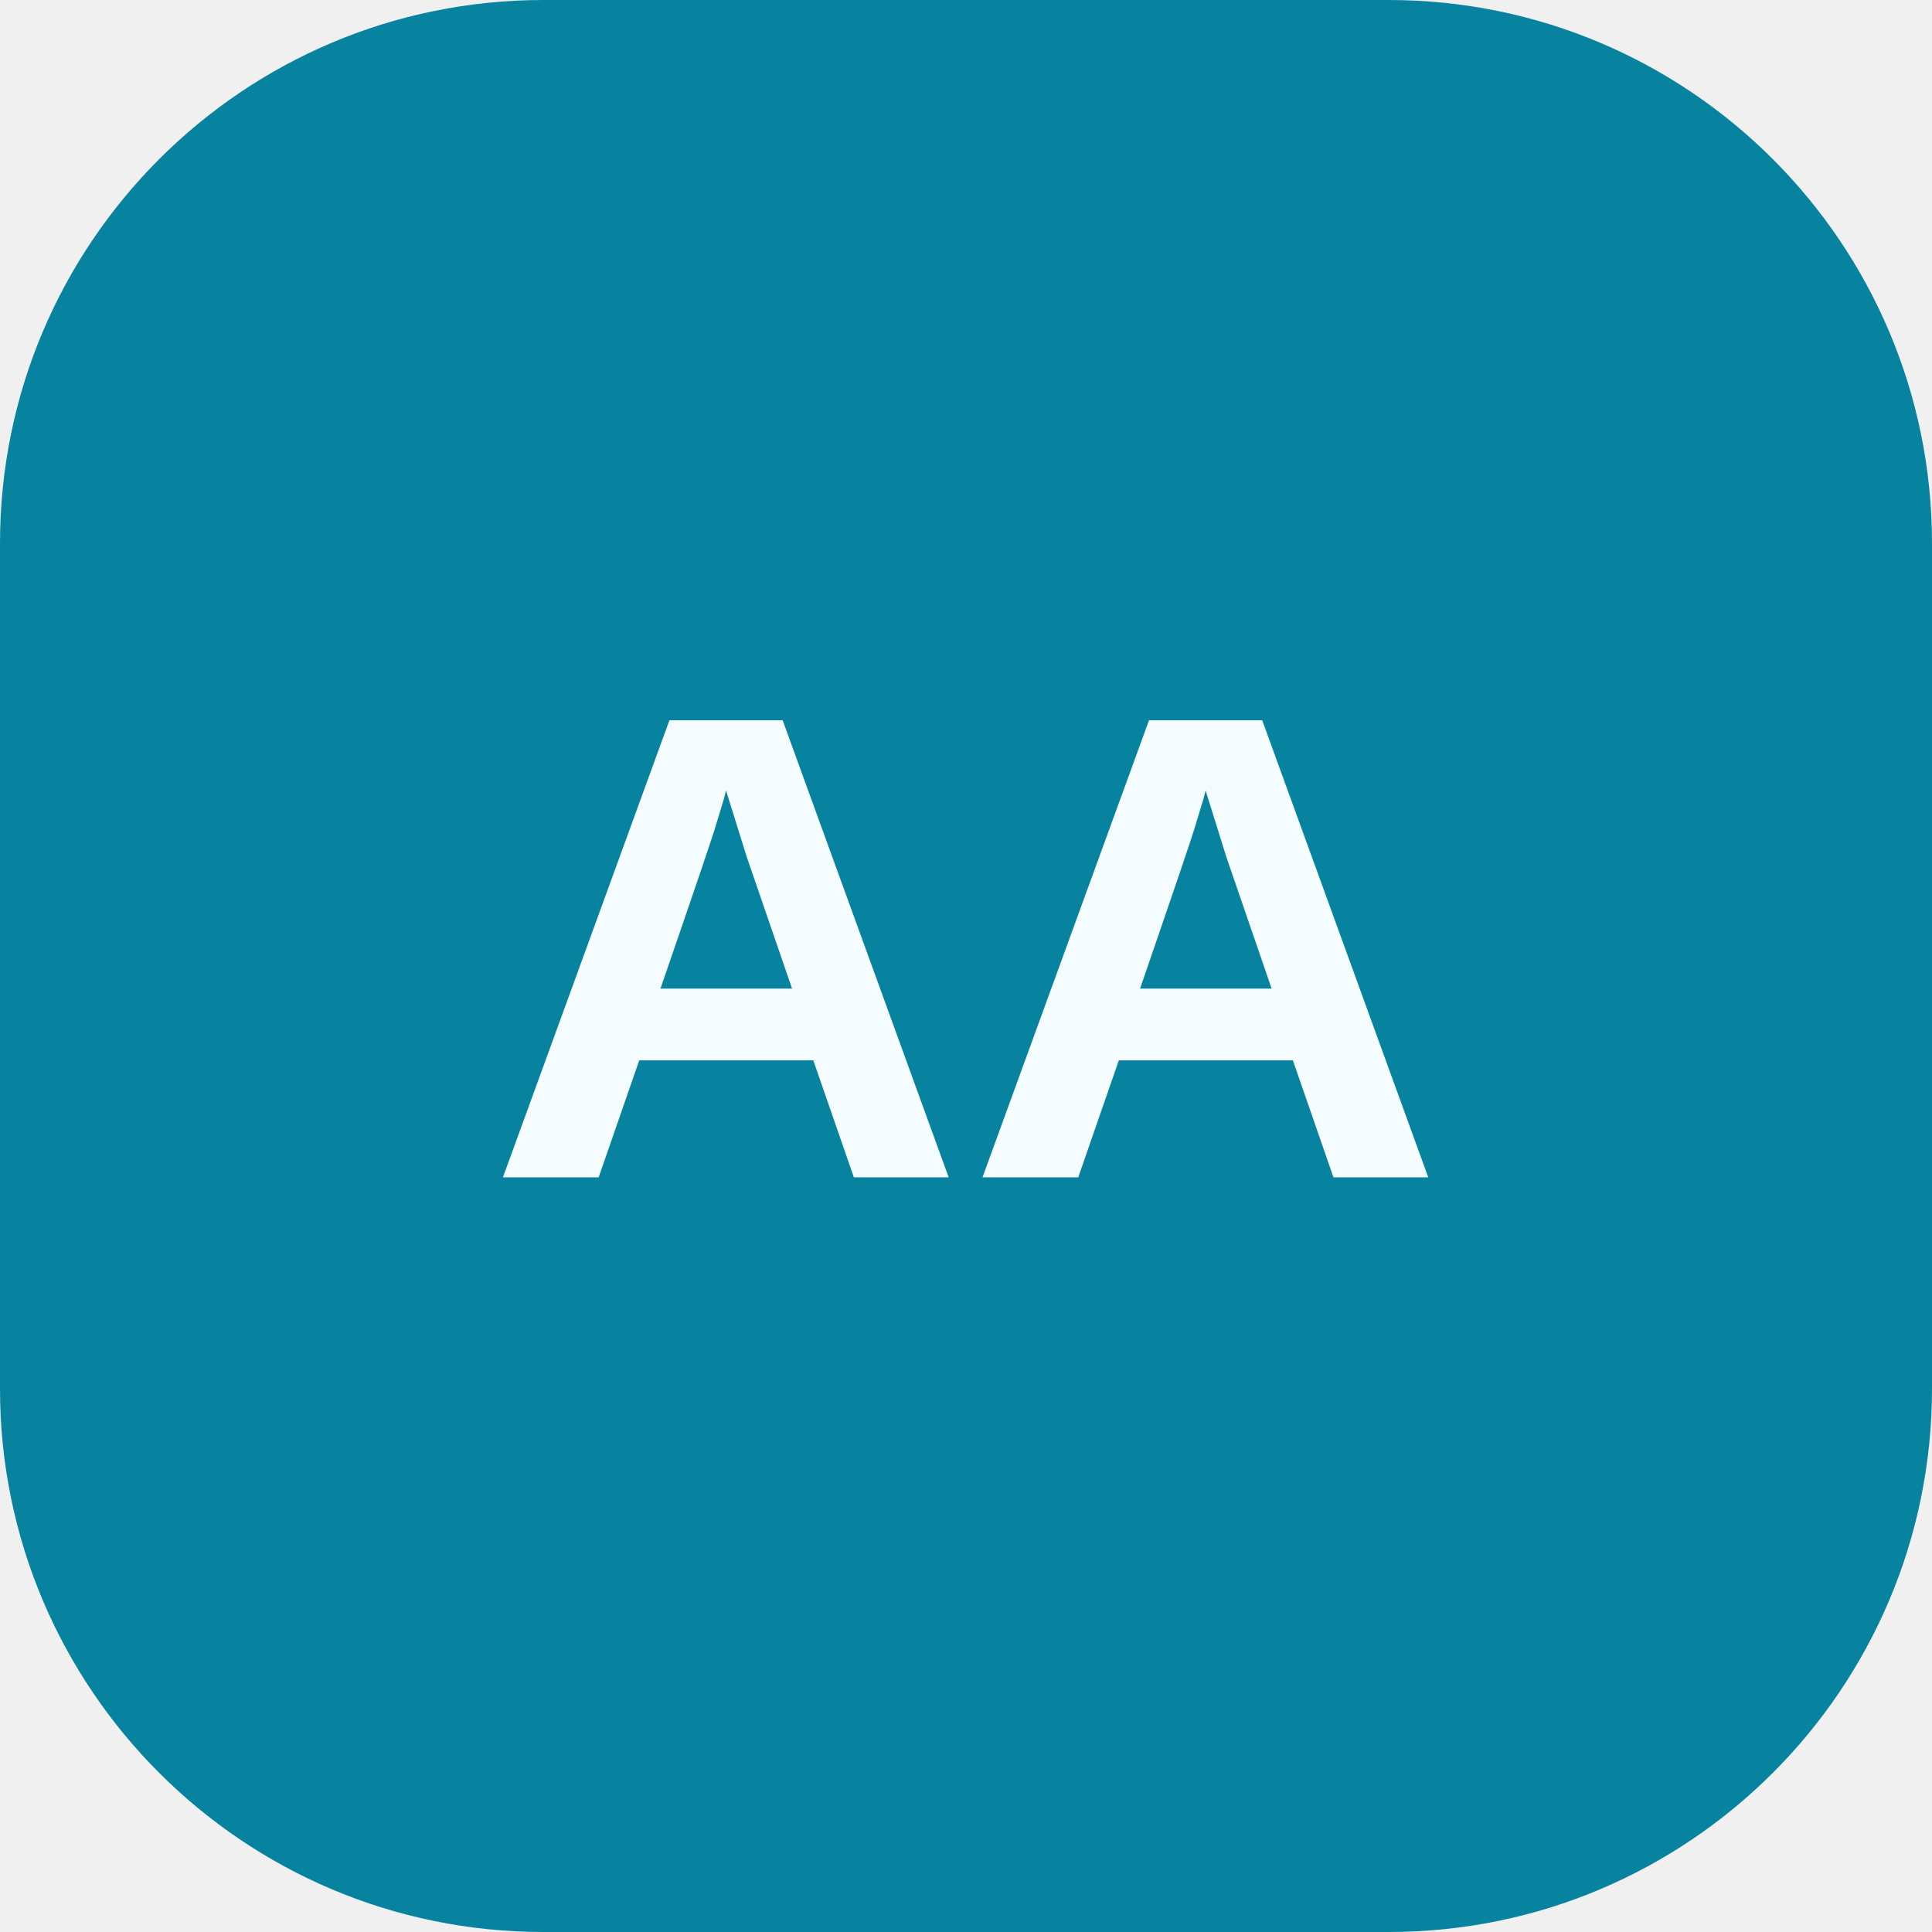
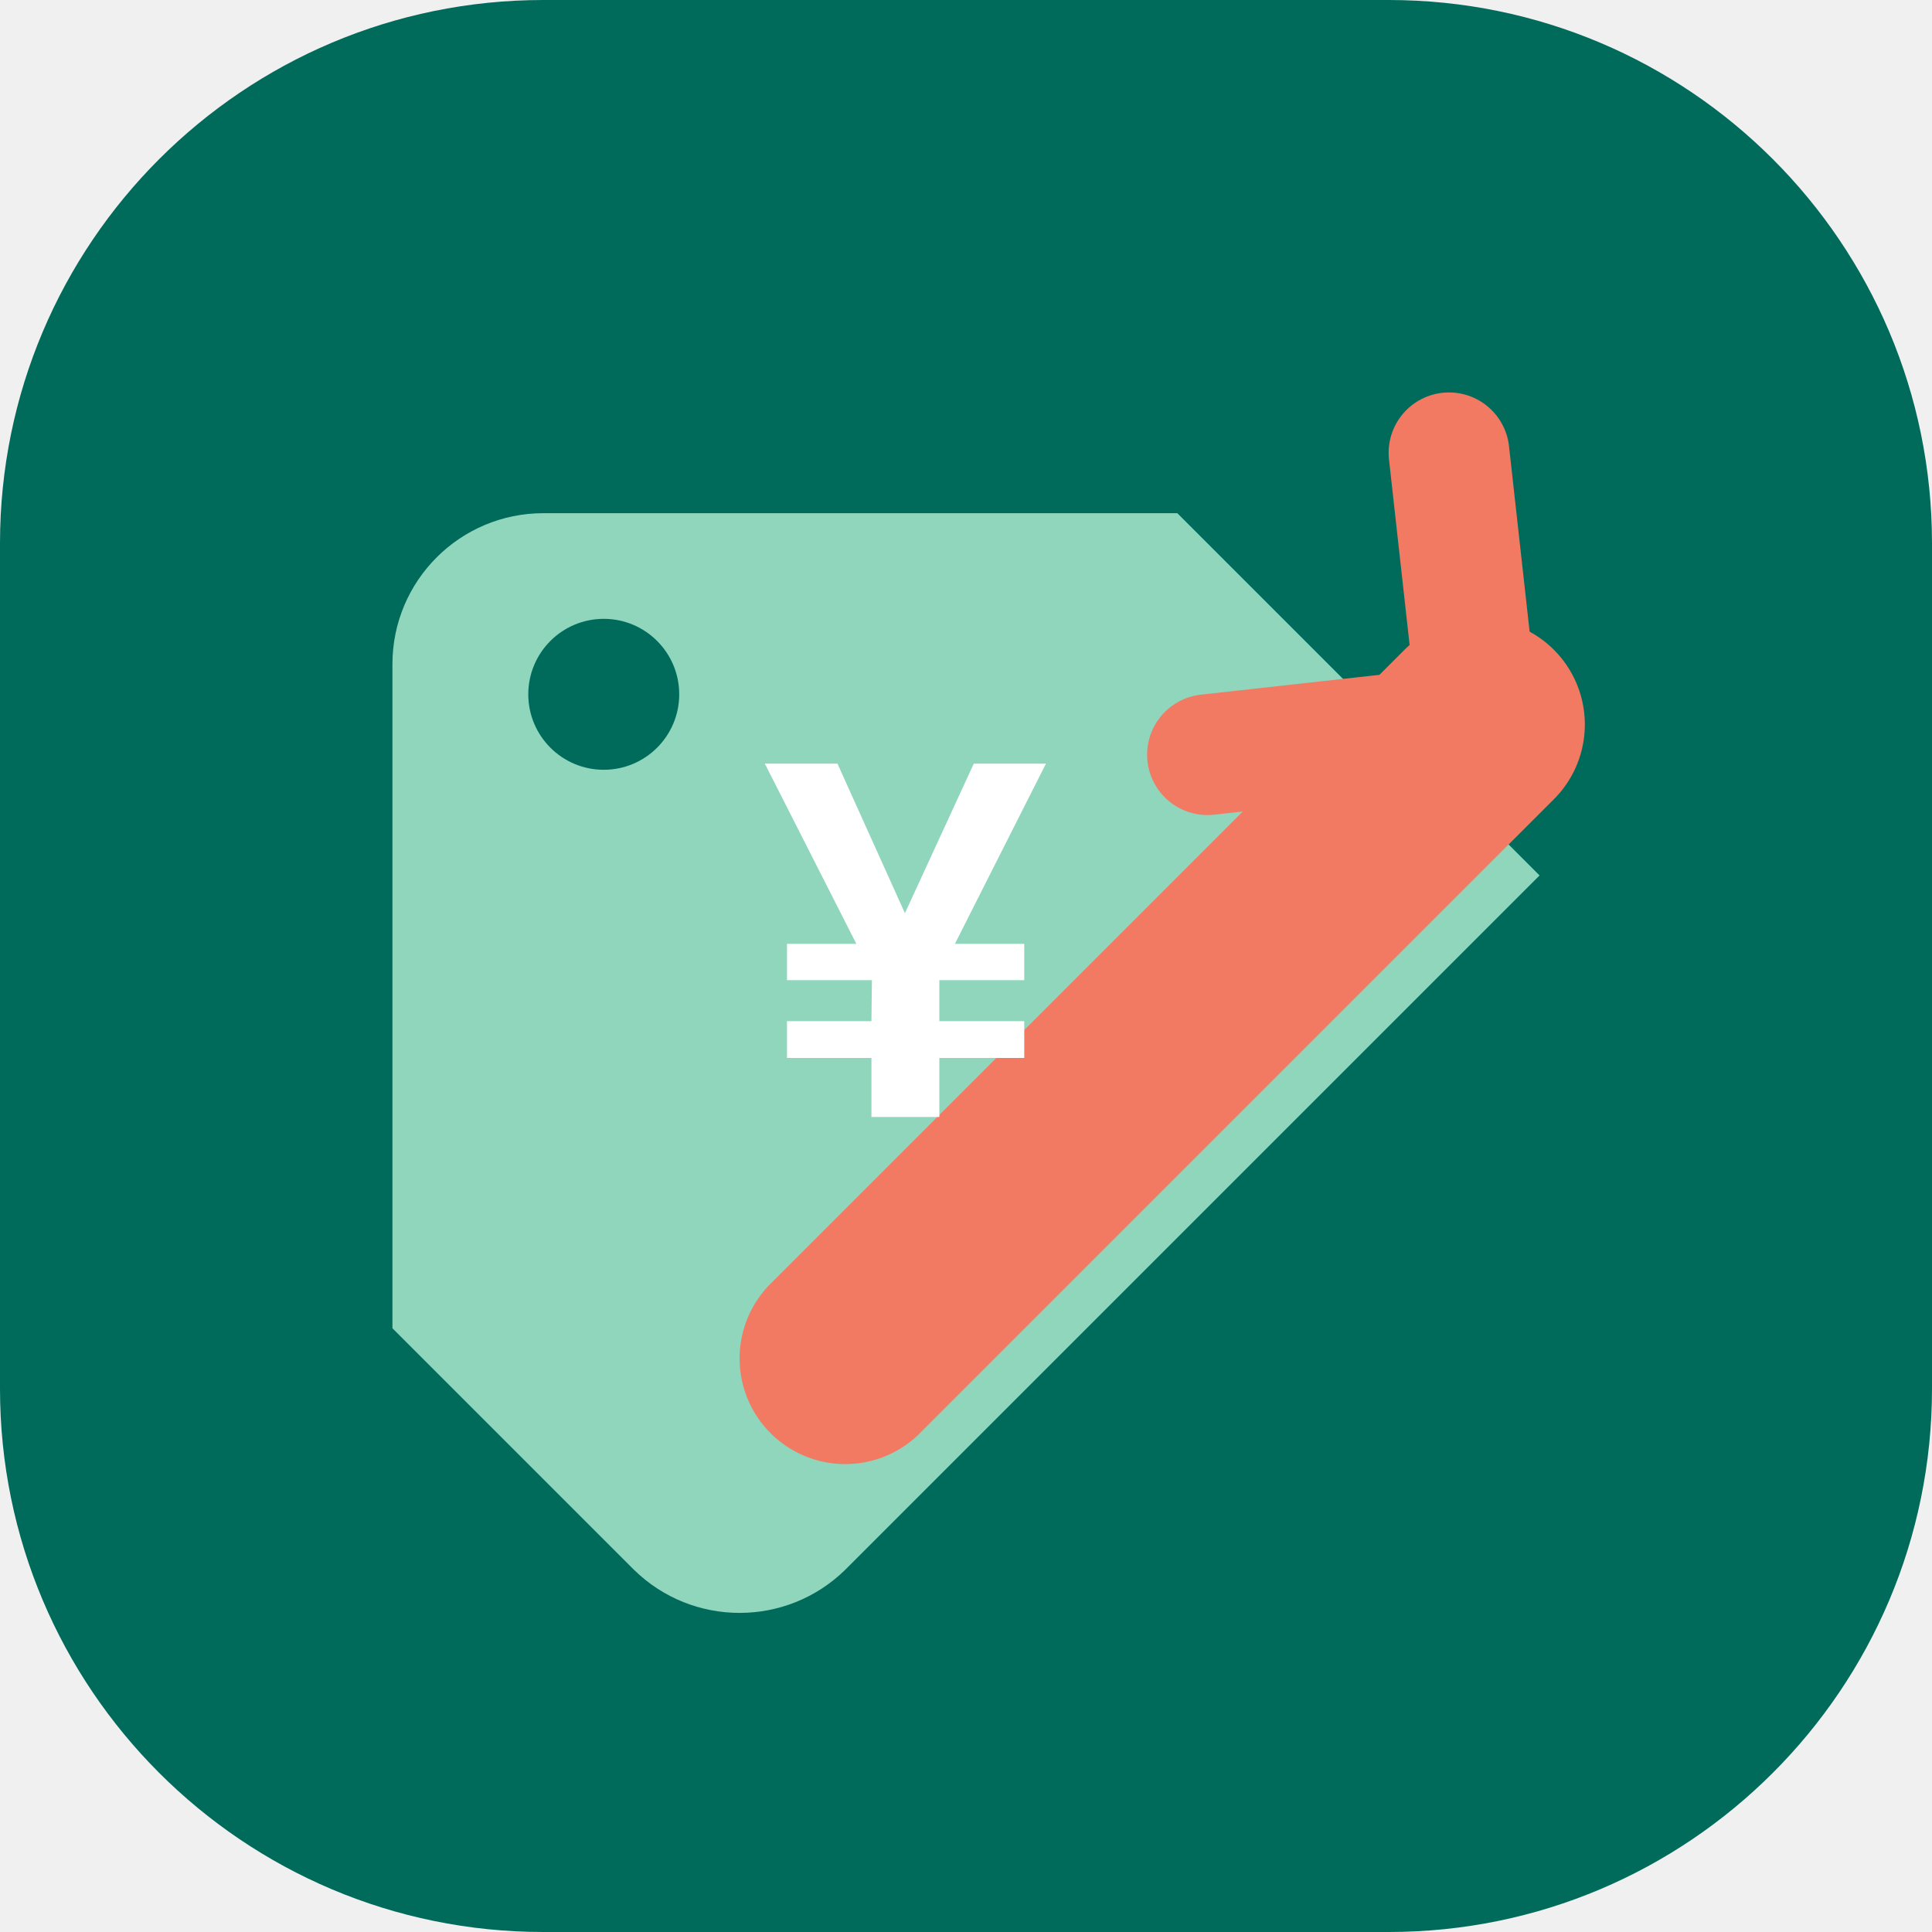
<svg xmlns="http://www.w3.org/2000/svg" viewBox="0 0 64 64">
-   <rect width="64" height="64" rx="18" fill="#0783a0" />
-   <text x="32" y="39" fill="#f5fcff" font-family="Arial, sans-serif" font-size="22" font-weight="700" text-anchor="middle">AA</text>
+   <rect width="64" height="64" rx="18" fill="#006b5b" />
+   <path d="M13 22a5 5 0 0 1 5-5h21l12 12-23 23a5 5 0 0 1-7 0L13 44V22Z" fill="#8fd6bd" />
+   <circle cx="20" cy="23" r="2.5" fill="#006b5b" />
+   <path d="m28 45 21-21" stroke="#f27a63" stroke-width="7" stroke-linecap="round" />
+   <path d="m49 24-1-9m1 9-9 1" stroke="#f27a63" stroke-width="4" stroke-linecap="round" />
+   <text x="30" y="37" fill="#fff" font-family="Arial, sans-serif" font-size="17" font-weight="700" text-anchor="middle">¥</text>
</svg>
